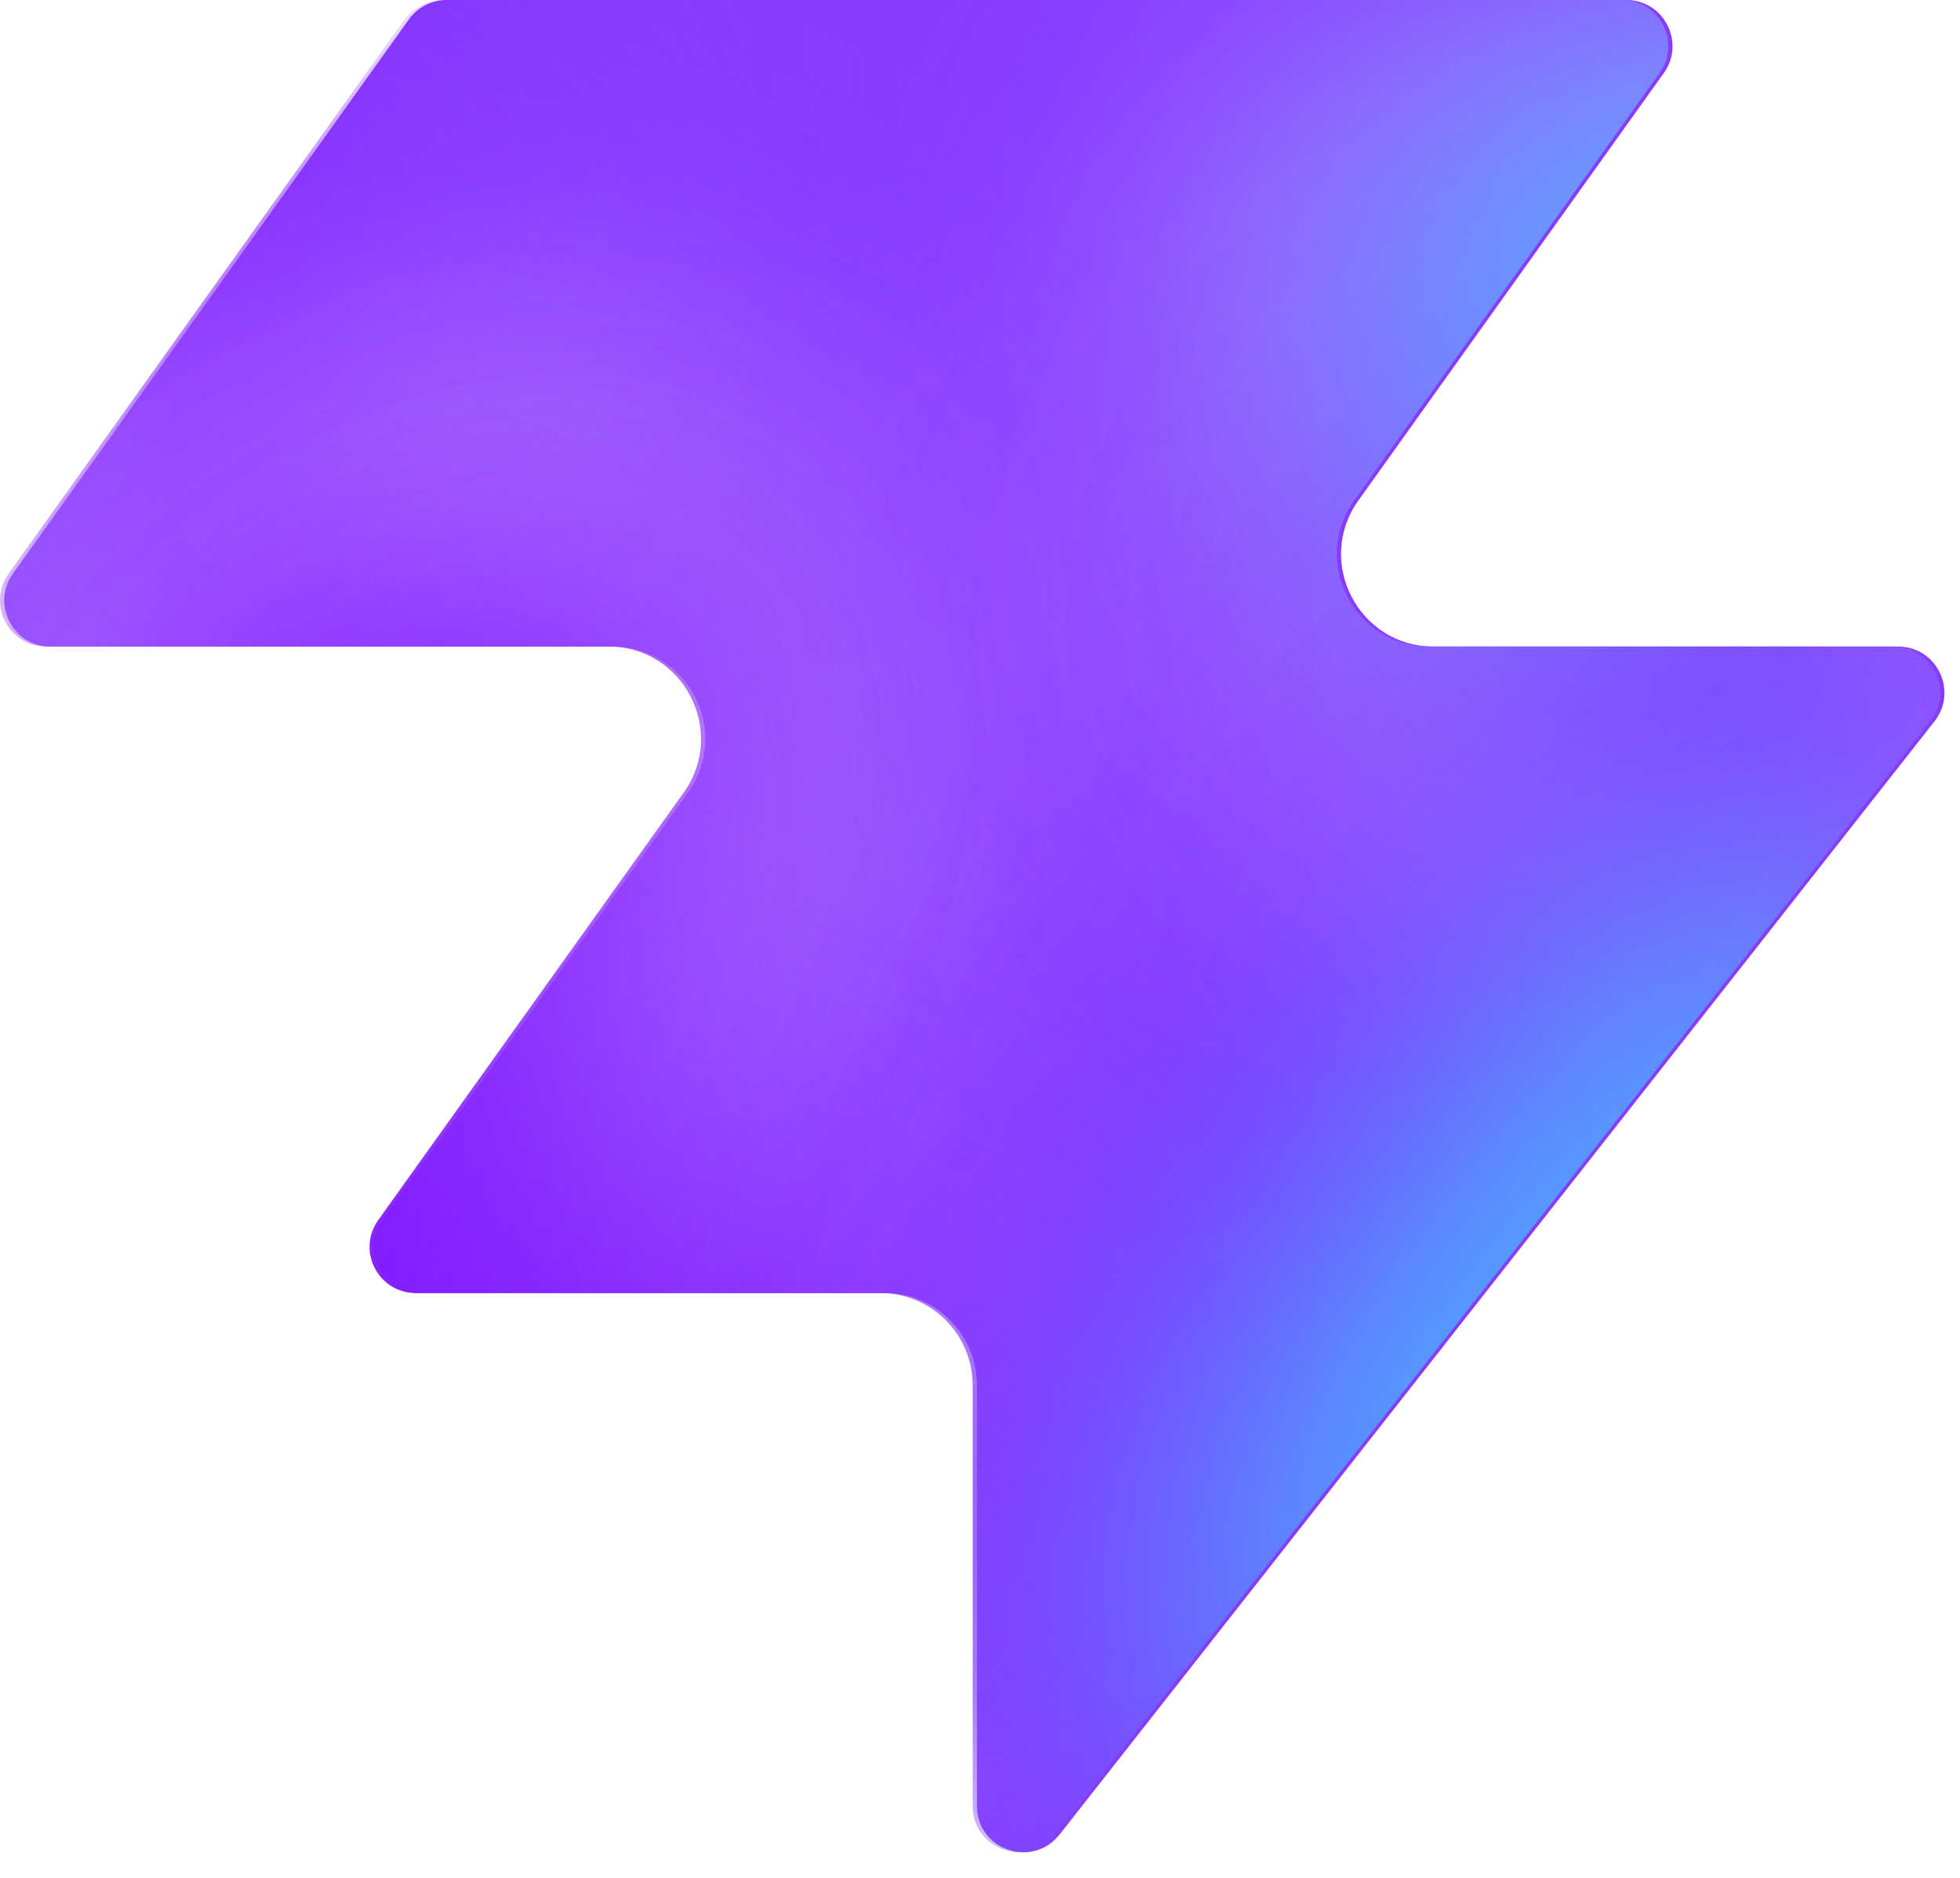
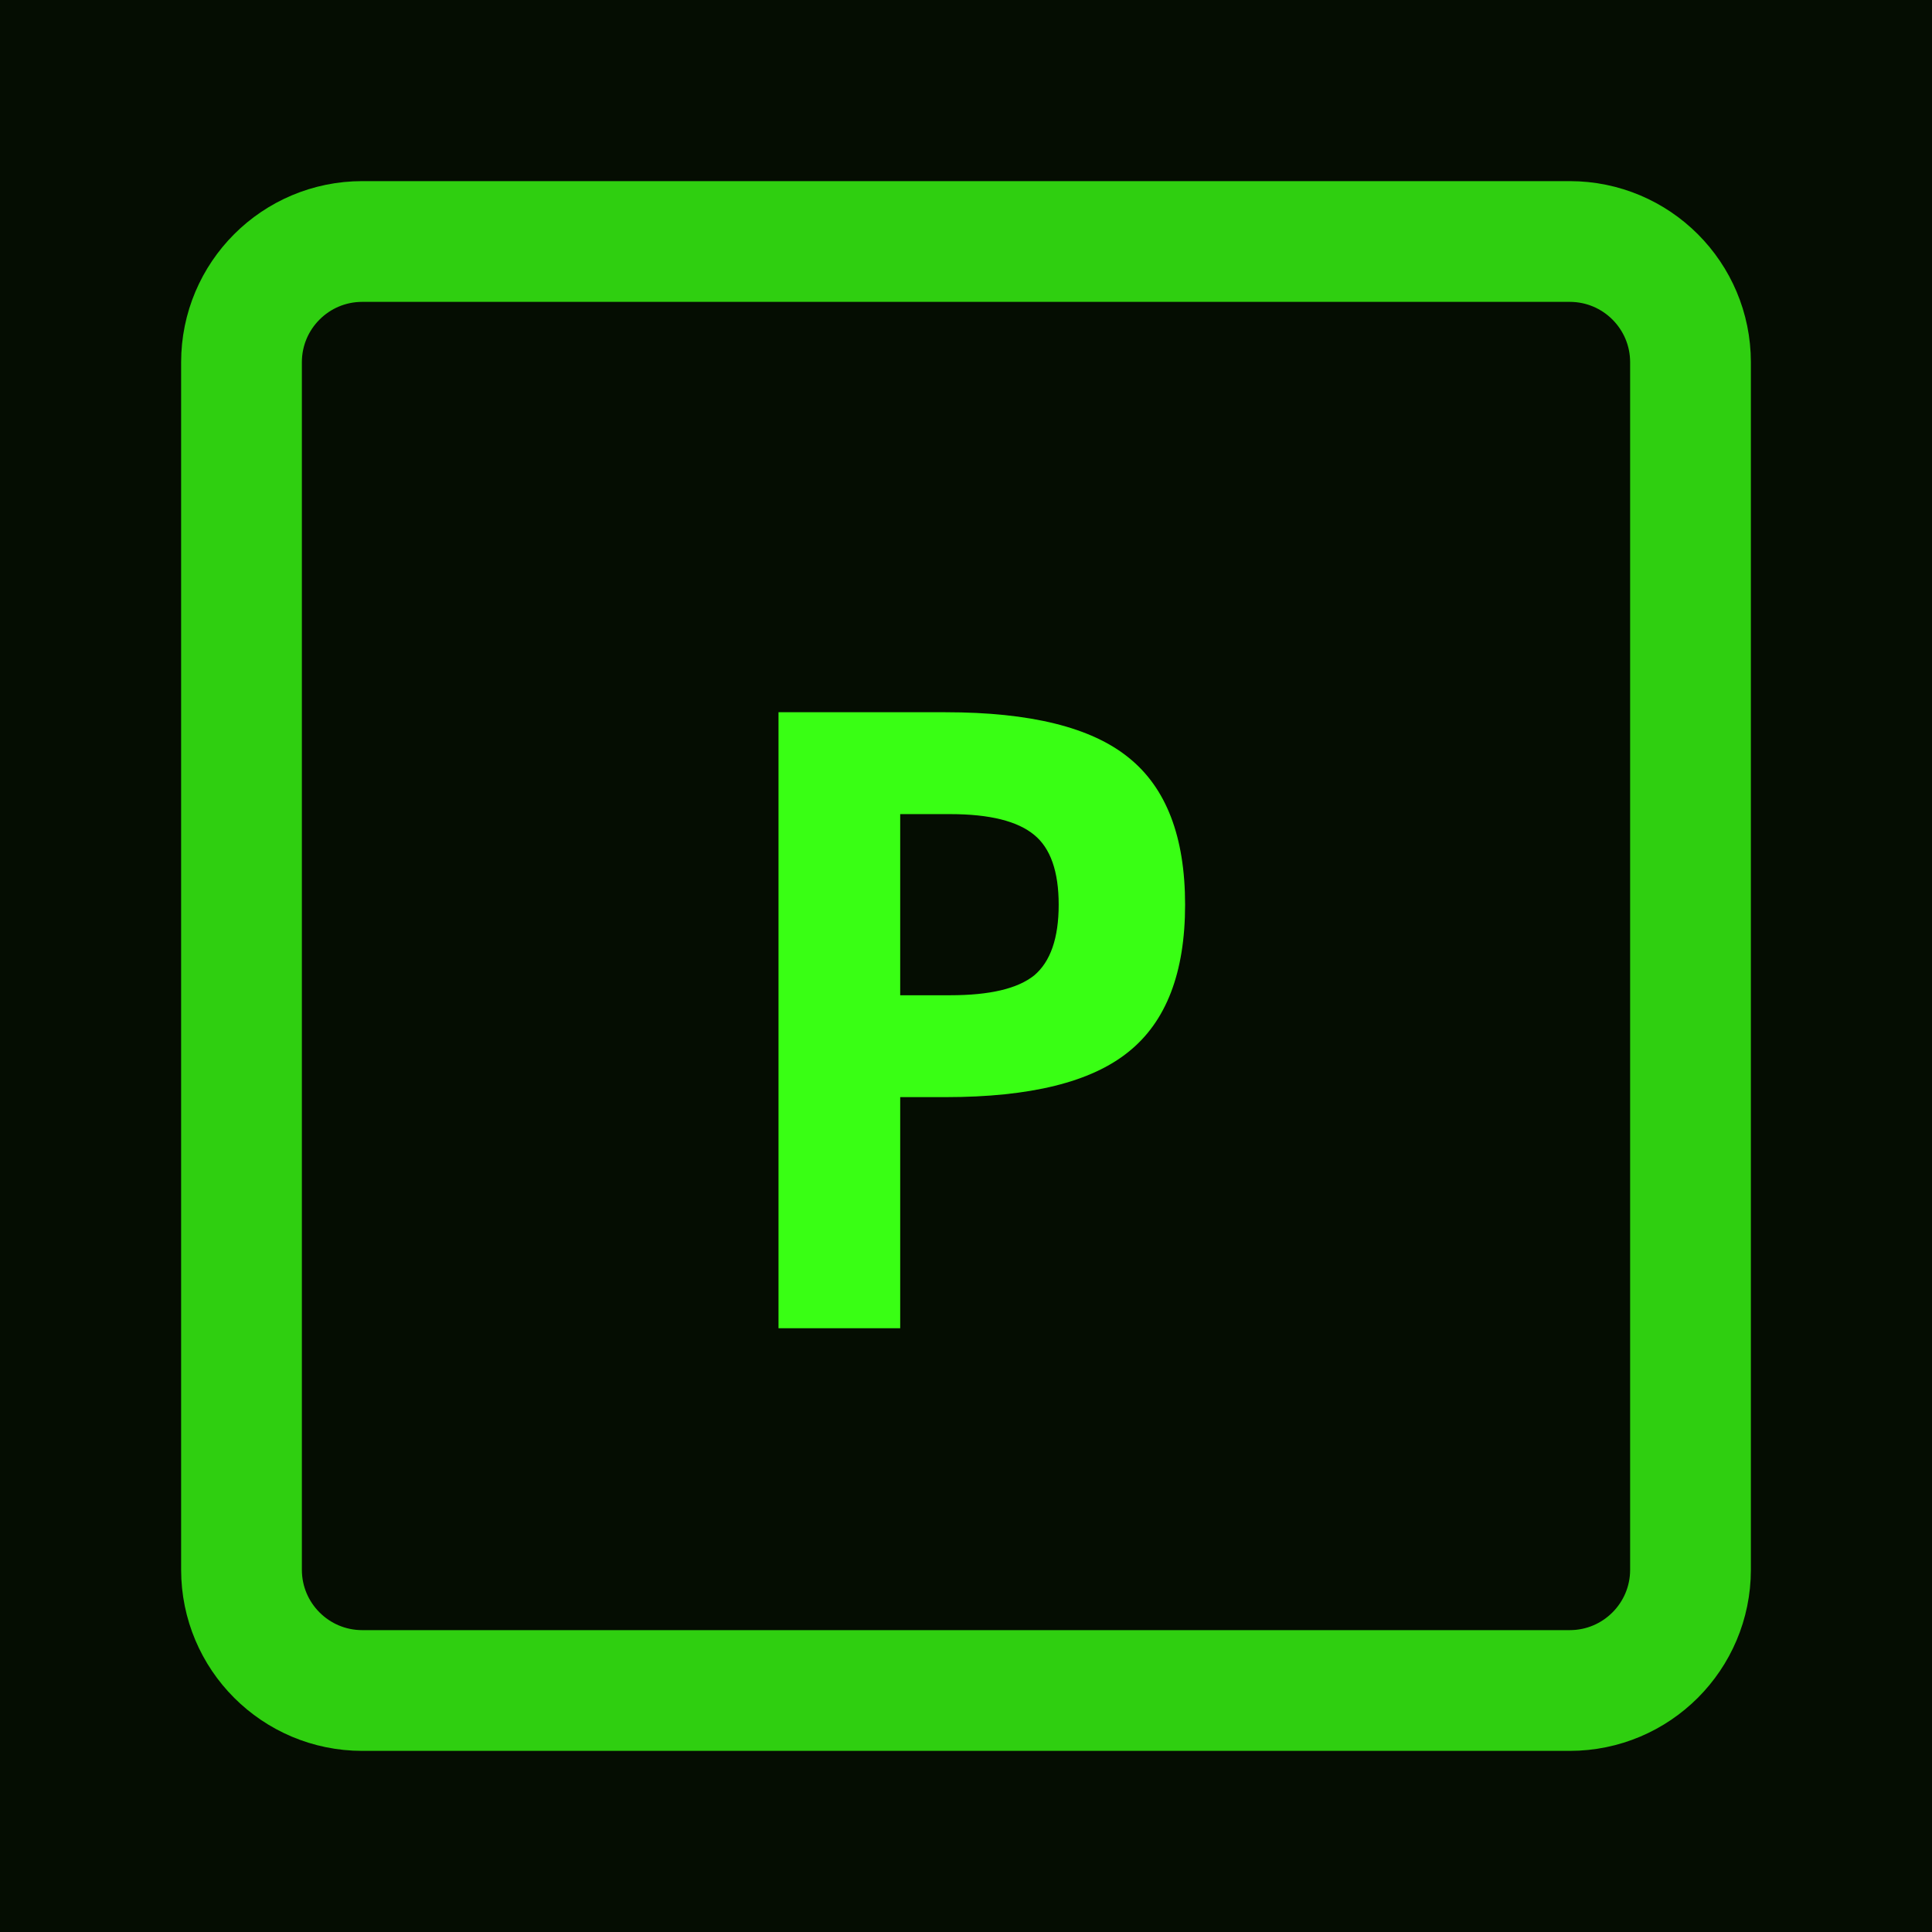
- <svg xmlns="http://www.w3.org/2000/svg" width="48" height="46" fill="none" viewBox="0 0 48 46">
-   <path fill="#863bff" d="M25.946 44.938c-.664.845-2.021.375-2.021-.698V33.937a2.26 2.26 0 0 0-2.262-2.262H10.287c-.92 0-1.456-1.04-.92-1.788l7.48-10.471c1.07-1.497 0-3.578-1.842-3.578H1.237c-.92 0-1.456-1.04-.92-1.788L10.013.474c.214-.297.556-.474.92-.474h28.894c.92 0 1.456 1.04.92 1.788l-7.48 10.471c-1.07 1.498 0 3.579 1.842 3.579h11.377c.943 0 1.473 1.088.89 1.83L25.947 44.94z" style="fill:#863bff;fill:color(display-p3 .525 .23 1);fill-opacity:1" />
-   <mask id="a" width="48" height="46" x="0" y="0" maskUnits="userSpaceOnUse" style="mask-type:alpha">
-     <path fill="#000" d="M25.842 44.938c-.664.844-2.021.375-2.021-.698V33.937a2.26 2.26 0 0 0-2.262-2.262H10.183c-.92 0-1.456-1.04-.92-1.788l7.48-10.471c1.07-1.498 0-3.579-1.842-3.579H1.133c-.92 0-1.456-1.04-.92-1.787L9.91.473c.214-.297.556-.474.92-.474h28.894c.92 0 1.456 1.04.92 1.788l-7.48 10.471c-1.07 1.498 0 3.578 1.842 3.578h11.377c.943 0 1.473 1.088.89 1.832L25.843 44.94z" style="fill:#000;fill-opacity:1" />
-   </mask>
-   <g mask="url(#a)">
-     <g filter="url(#b)">
-       <ellipse cx="5.508" cy="14.704" fill="#ede6ff" rx="5.508" ry="14.704" style="fill:#ede6ff;fill:color(display-p3 .927 .903 1);fill-opacity:1" transform="matrix(.00324 1 1 -.00324 -4.47 31.516)" />
-     </g>
-     <g filter="url(#c)">
-       <ellipse cx="10.399" cy="29.851" fill="#ede6ff" rx="10.399" ry="29.851" style="fill:#ede6ff;fill:color(display-p3 .927 .903 1);fill-opacity:1" transform="matrix(.00324 1 1 -.00324 -39.328 7.883)" />
-     </g>
-     <g filter="url(#d)">
-       <ellipse cx="5.508" cy="30.487" fill="#7e14ff" rx="5.508" ry="30.487" style="fill:#7e14ff;fill:color(display-p3 .492 .077 1);fill-opacity:1" transform="rotate(89.814 -25.913 -14.639)scale(1 -1)" />
-     </g>
-     <g filter="url(#e)">
-       <ellipse cx="5.508" cy="30.599" fill="#7e14ff" rx="5.508" ry="30.599" style="fill:#7e14ff;fill:color(display-p3 .492 .077 1);fill-opacity:1" transform="rotate(89.814 -32.644 -3.334)scale(1 -1)" />
-     </g>
-     <g filter="url(#f)">
-       <ellipse cx="5.508" cy="30.599" fill="#7e14ff" rx="5.508" ry="30.599" style="fill:#7e14ff;fill:color(display-p3 .492 .077 1);fill-opacity:1" transform="matrix(.00324 1 1 -.00324 -34.34 30.47)" />
-     </g>
-     <g filter="url(#g)">
-       <ellipse cx="14.072" cy="22.078" fill="#ede6ff" rx="14.072" ry="22.078" style="fill:#ede6ff;fill:color(display-p3 .927 .903 1);fill-opacity:1" transform="rotate(93.35 24.506 48.493)scale(-1 1)" />
-     </g>
-     <g filter="url(#h)">
-       <ellipse cx="3.47" cy="21.501" fill="#7e14ff" rx="3.47" ry="21.501" style="fill:#7e14ff;fill:color(display-p3 .492 .077 1);fill-opacity:1" transform="rotate(89.009 28.708 47.59)scale(-1 1)" />
-     </g>
-     <g filter="url(#i)">
-       <ellipse cx="3.47" cy="21.501" fill="#7e14ff" rx="3.47" ry="21.501" style="fill:#7e14ff;fill:color(display-p3 .492 .077 1);fill-opacity:1" transform="rotate(89.009 28.708 47.59)scale(-1 1)" />
-     </g>
-     <g filter="url(#j)">
-       <ellipse cx=".387" cy="8.972" fill="#7e14ff" rx="4.407" ry="29.108" style="fill:#7e14ff;fill:color(display-p3 .492 .077 1);fill-opacity:1" transform="rotate(39.51 .387 8.972)" />
-     </g>
-     <g filter="url(#k)">
-       <ellipse cx="47.523" cy="-6.092" fill="#7e14ff" rx="4.407" ry="29.108" style="fill:#7e14ff;fill:color(display-p3 .492 .077 1);fill-opacity:1" transform="rotate(37.892 47.523 -6.092)" />
-     </g>
-     <g filter="url(#l)">
-       <ellipse cx="41.412" cy="6.333" fill="#47bfff" rx="5.971" ry="9.665" style="fill:#47bfff;fill:color(display-p3 .28 .748 1);fill-opacity:1" transform="rotate(37.892 41.412 6.333)" />
-     </g>
-     <g filter="url(#m)">
-       <ellipse cx="-1.879" cy="38.332" fill="#7e14ff" rx="4.407" ry="29.108" style="fill:#7e14ff;fill:color(display-p3 .492 .077 1);fill-opacity:1" transform="rotate(37.892 -1.88 38.332)" />
-     </g>
-     <g filter="url(#n)">
-       <ellipse cx="-1.879" cy="38.332" fill="#7e14ff" rx="4.407" ry="29.108" style="fill:#7e14ff;fill:color(display-p3 .492 .077 1);fill-opacity:1" transform="rotate(37.892 -1.88 38.332)" />
-     </g>
-     <g filter="url(#o)">
-       <ellipse cx="35.651" cy="29.907" fill="#7e14ff" rx="4.407" ry="29.108" style="fill:#7e14ff;fill:color(display-p3 .492 .077 1);fill-opacity:1" transform="rotate(37.892 35.651 29.907)" />
-     </g>
-     <g filter="url(#p)">
-       <ellipse cx="38.418" cy="32.4" fill="#47bfff" rx="5.971" ry="15.297" style="fill:#47bfff;fill:color(display-p3 .28 .748 1);fill-opacity:1" transform="rotate(37.892 38.418 32.4)" />
-     </g>
-   </g>
-   <defs>
-     <filter id="b" width="60.045" height="41.654" x="-19.77" y="16.149" color-interpolation-filters="sRGB" filterUnits="userSpaceOnUse">
-       <feFlood flood-opacity="0" result="BackgroundImageFix" />
-       <feBlend in="SourceGraphic" in2="BackgroundImageFix" result="shape" />
-       <feGaussianBlur result="effect1_foregroundBlur_2002_17158" stdDeviation="7.659" />
-     </filter>
-     <filter id="c" width="90.34" height="51.437" x="-54.613" y="-7.533" color-interpolation-filters="sRGB" filterUnits="userSpaceOnUse">
-       <feFlood flood-opacity="0" result="BackgroundImageFix" />
-       <feBlend in="SourceGraphic" in2="BackgroundImageFix" result="shape" />
-       <feGaussianBlur result="effect1_foregroundBlur_2002_17158" stdDeviation="7.659" />
-     </filter>
-     <filter id="d" width="79.355" height="29.4" x="-49.64" y="2.03" color-interpolation-filters="sRGB" filterUnits="userSpaceOnUse">
-       <feFlood flood-opacity="0" result="BackgroundImageFix" />
-       <feBlend in="SourceGraphic" in2="BackgroundImageFix" result="shape" />
-       <feGaussianBlur result="effect1_foregroundBlur_2002_17158" stdDeviation="4.596" />
-     </filter>
-     <filter id="e" width="79.579" height="29.4" x="-45.045" y="20.029" color-interpolation-filters="sRGB" filterUnits="userSpaceOnUse">
-       <feFlood flood-opacity="0" result="BackgroundImageFix" />
-       <feBlend in="SourceGraphic" in2="BackgroundImageFix" result="shape" />
-       <feGaussianBlur result="effect1_foregroundBlur_2002_17158" stdDeviation="4.596" />
-     </filter>
-     <filter id="f" width="79.579" height="29.4" x="-43.513" y="21.178" color-interpolation-filters="sRGB" filterUnits="userSpaceOnUse">
-       <feFlood flood-opacity="0" result="BackgroundImageFix" />
-       <feBlend in="SourceGraphic" in2="BackgroundImageFix" result="shape" />
-       <feGaussianBlur result="effect1_foregroundBlur_2002_17158" stdDeviation="4.596" />
-     </filter>
-     <filter id="g" width="74.749" height="58.852" x="15.756" y="-17.901" color-interpolation-filters="sRGB" filterUnits="userSpaceOnUse">
-       <feFlood flood-opacity="0" result="BackgroundImageFix" />
-       <feBlend in="SourceGraphic" in2="BackgroundImageFix" result="shape" />
-       <feGaussianBlur result="effect1_foregroundBlur_2002_17158" stdDeviation="7.659" />
-     </filter>
-     <filter id="h" width="61.377" height="25.362" x="23.548" y="2.284" color-interpolation-filters="sRGB" filterUnits="userSpaceOnUse">
-       <feFlood flood-opacity="0" result="BackgroundImageFix" />
-       <feBlend in="SourceGraphic" in2="BackgroundImageFix" result="shape" />
-       <feGaussianBlur result="effect1_foregroundBlur_2002_17158" stdDeviation="4.596" />
-     </filter>
-     <filter id="i" width="61.377" height="25.362" x="23.548" y="2.284" color-interpolation-filters="sRGB" filterUnits="userSpaceOnUse">
-       <feFlood flood-opacity="0" result="BackgroundImageFix" />
-       <feBlend in="SourceGraphic" in2="BackgroundImageFix" result="shape" />
-       <feGaussianBlur result="effect1_foregroundBlur_2002_17158" stdDeviation="4.596" />
-     </filter>
-     <filter id="j" width="56.045" height="63.649" x="-27.636" y="-22.853" color-interpolation-filters="sRGB" filterUnits="userSpaceOnUse">
-       <feFlood flood-opacity="0" result="BackgroundImageFix" />
-       <feBlend in="SourceGraphic" in2="BackgroundImageFix" result="shape" />
-       <feGaussianBlur result="effect1_foregroundBlur_2002_17158" stdDeviation="4.596" />
-     </filter>
-     <filter id="k" width="54.814" height="64.646" x="20.116" y="-38.415" color-interpolation-filters="sRGB" filterUnits="userSpaceOnUse">
-       <feFlood flood-opacity="0" result="BackgroundImageFix" />
-       <feBlend in="SourceGraphic" in2="BackgroundImageFix" result="shape" />
-       <feGaussianBlur result="effect1_foregroundBlur_2002_17158" stdDeviation="4.596" />
-     </filter>
-     <filter id="l" width="33.541" height="35.313" x="24.641" y="-11.323" color-interpolation-filters="sRGB" filterUnits="userSpaceOnUse">
-       <feFlood flood-opacity="0" result="BackgroundImageFix" />
-       <feBlend in="SourceGraphic" in2="BackgroundImageFix" result="shape" />
-       <feGaussianBlur result="effect1_foregroundBlur_2002_17158" stdDeviation="4.596" />
-     </filter>
-     <filter id="m" width="54.814" height="64.646" x="-29.286" y="6.009" color-interpolation-filters="sRGB" filterUnits="userSpaceOnUse">
-       <feFlood flood-opacity="0" result="BackgroundImageFix" />
-       <feBlend in="SourceGraphic" in2="BackgroundImageFix" result="shape" />
-       <feGaussianBlur result="effect1_foregroundBlur_2002_17158" stdDeviation="4.596" />
-     </filter>
-     <filter id="n" width="54.814" height="64.646" x="-29.286" y="6.009" color-interpolation-filters="sRGB" filterUnits="userSpaceOnUse">
-       <feFlood flood-opacity="0" result="BackgroundImageFix" />
-       <feBlend in="SourceGraphic" in2="BackgroundImageFix" result="shape" />
-       <feGaussianBlur result="effect1_foregroundBlur_2002_17158" stdDeviation="4.596" />
-     </filter>
-     <filter id="o" width="54.814" height="64.646" x="8.244" y="-2.416" color-interpolation-filters="sRGB" filterUnits="userSpaceOnUse">
-       <feFlood flood-opacity="0" result="BackgroundImageFix" />
-       <feBlend in="SourceGraphic" in2="BackgroundImageFix" result="shape" />
-       <feGaussianBlur result="effect1_foregroundBlur_2002_17158" stdDeviation="4.596" />
-     </filter>
-     <filter id="p" width="39.409" height="43.623" x="18.713" y="10.588" color-interpolation-filters="sRGB" filterUnits="userSpaceOnUse">
-       <feFlood flood-opacity="0" result="BackgroundImageFix" />
-       <feBlend in="SourceGraphic" in2="BackgroundImageFix" result="shape" />
-       <feGaussianBlur result="effect1_foregroundBlur_2002_17158" stdDeviation="4.596" />
-     </filter>
-   </defs>
+ <svg xmlns="http://www.w3.org/2000/svg" viewBox="0 0 32 32">
+   <rect width="32" height="32" fill="#050d02" />
+   <rect x="4" y="4" width="24" height="24" rx="2" fill="none" stroke="#39ff14" stroke-width="2" opacity="0.8" />
+   <text x="16" y="22" text-anchor="middle" fill="#39ff14" font-family="monospace" font-size="14" font-weight="bold">P</text>
</svg>
